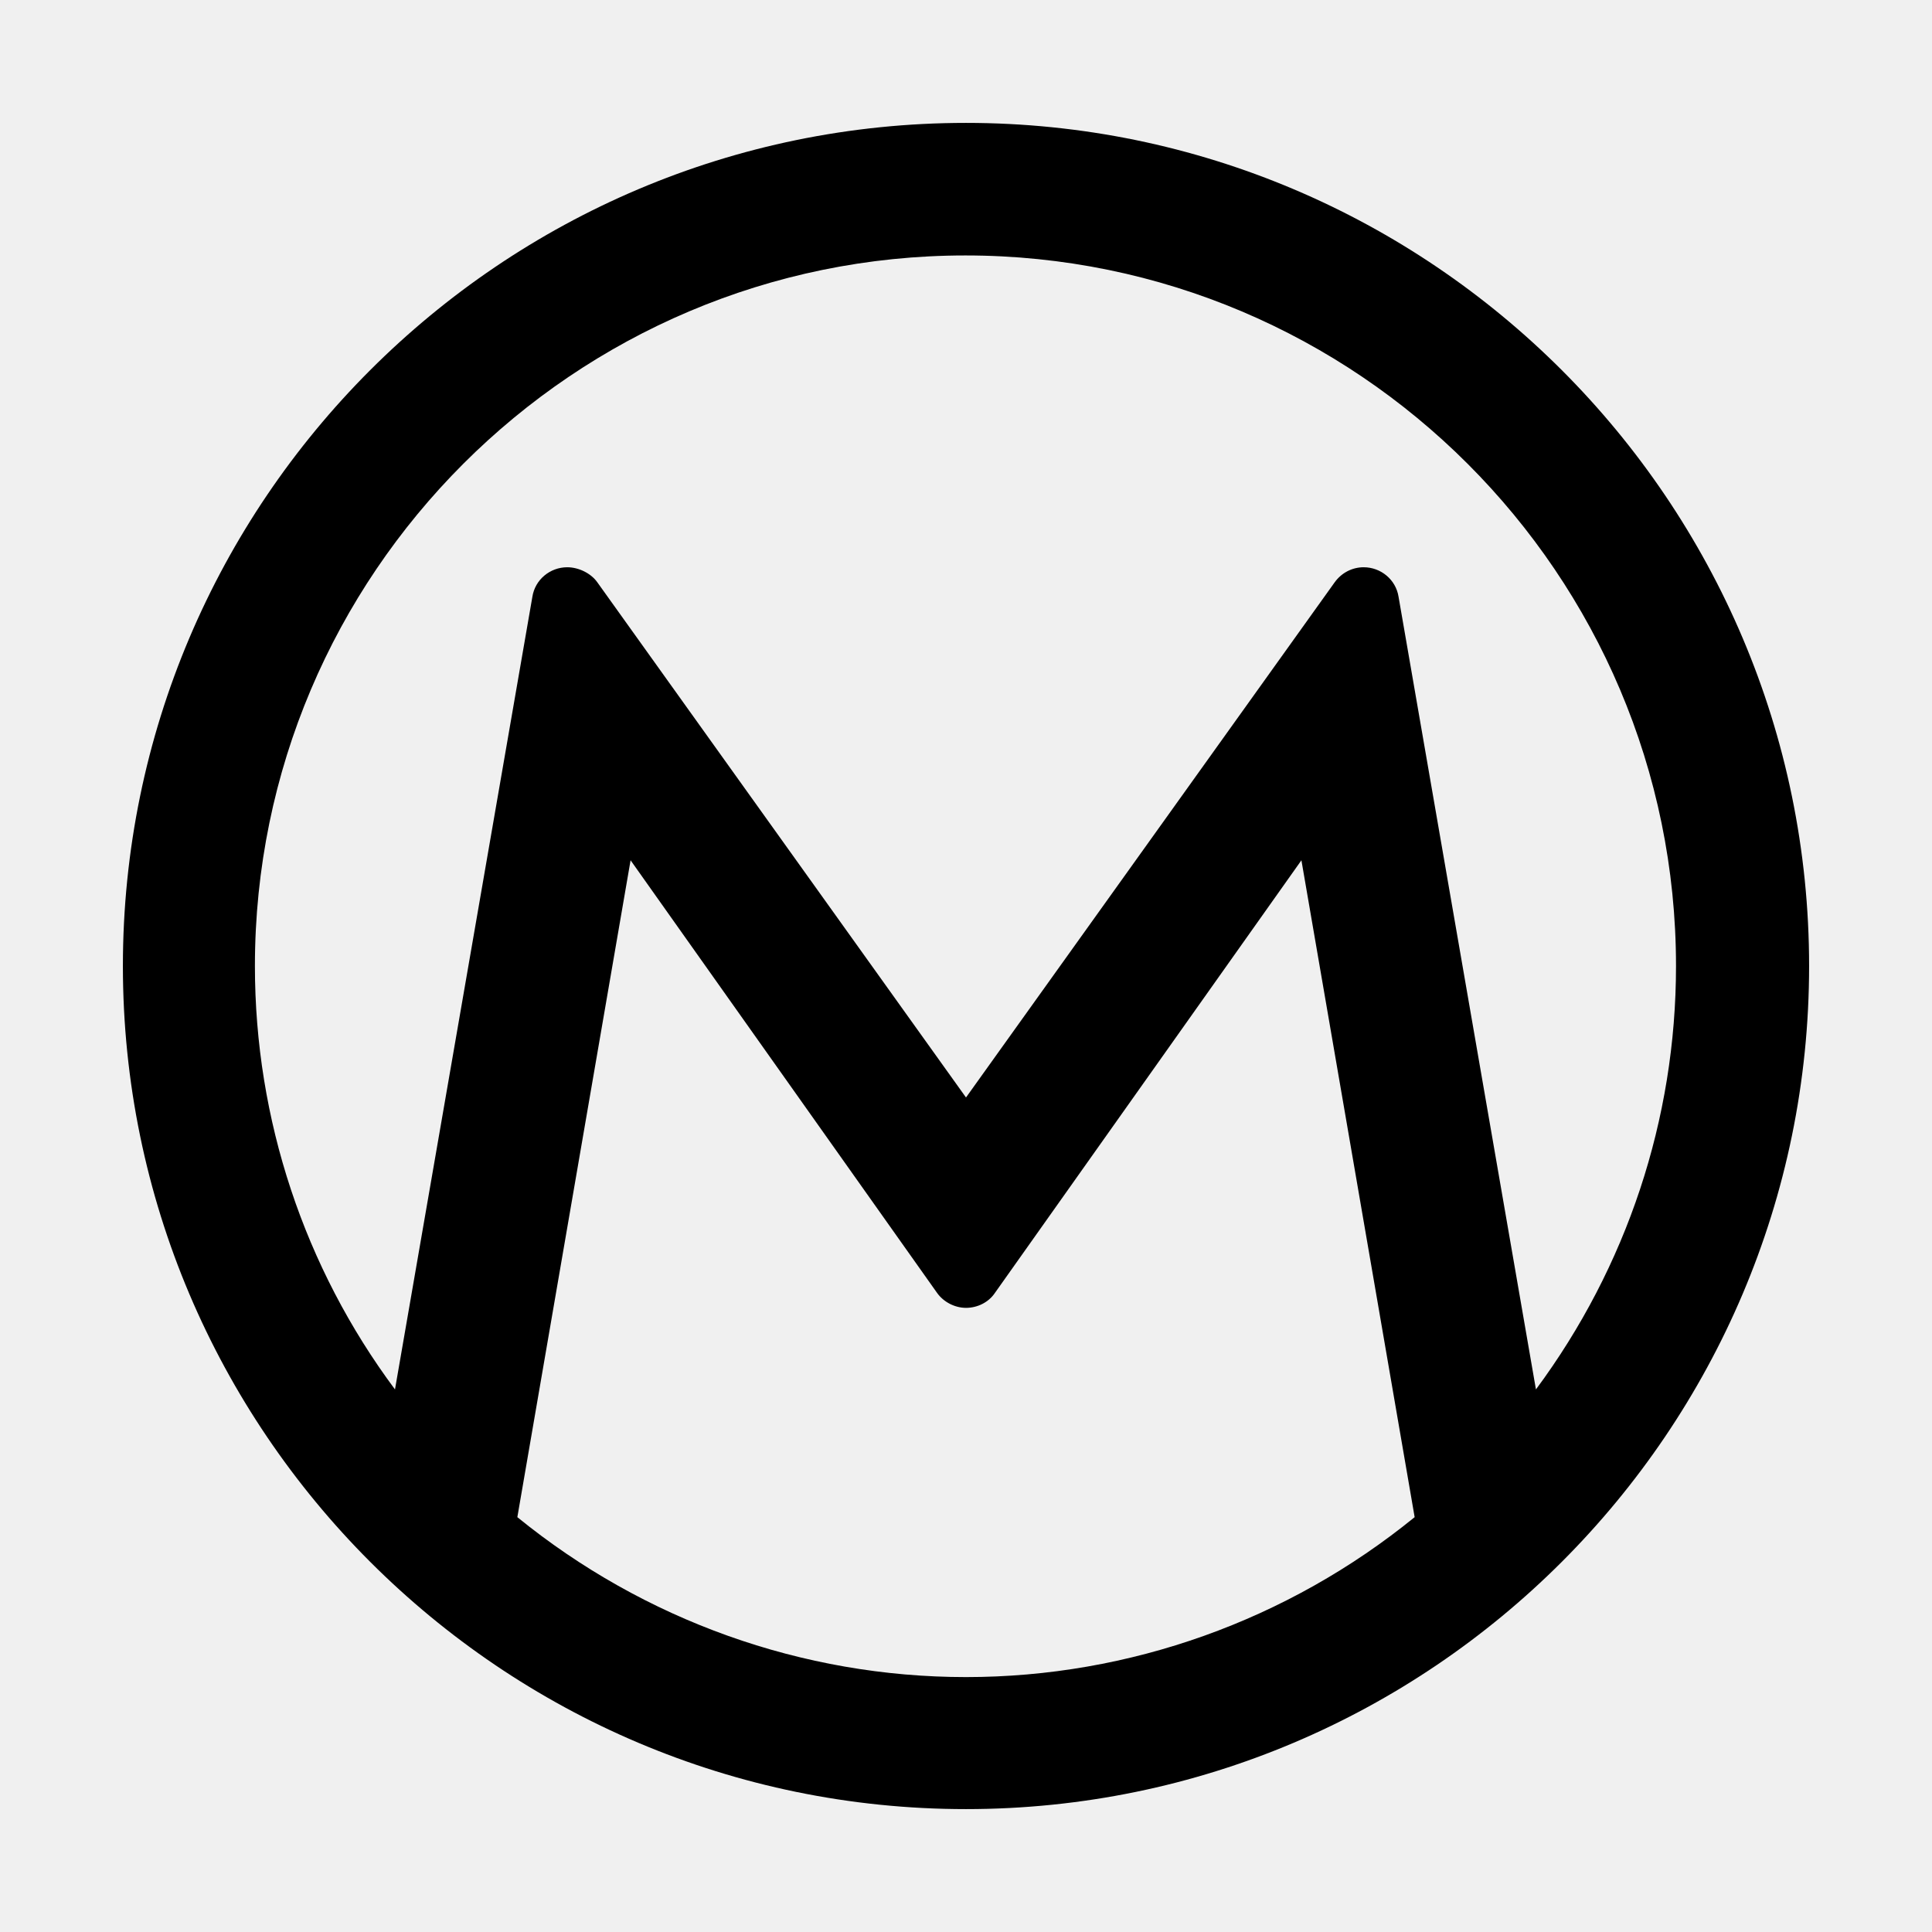
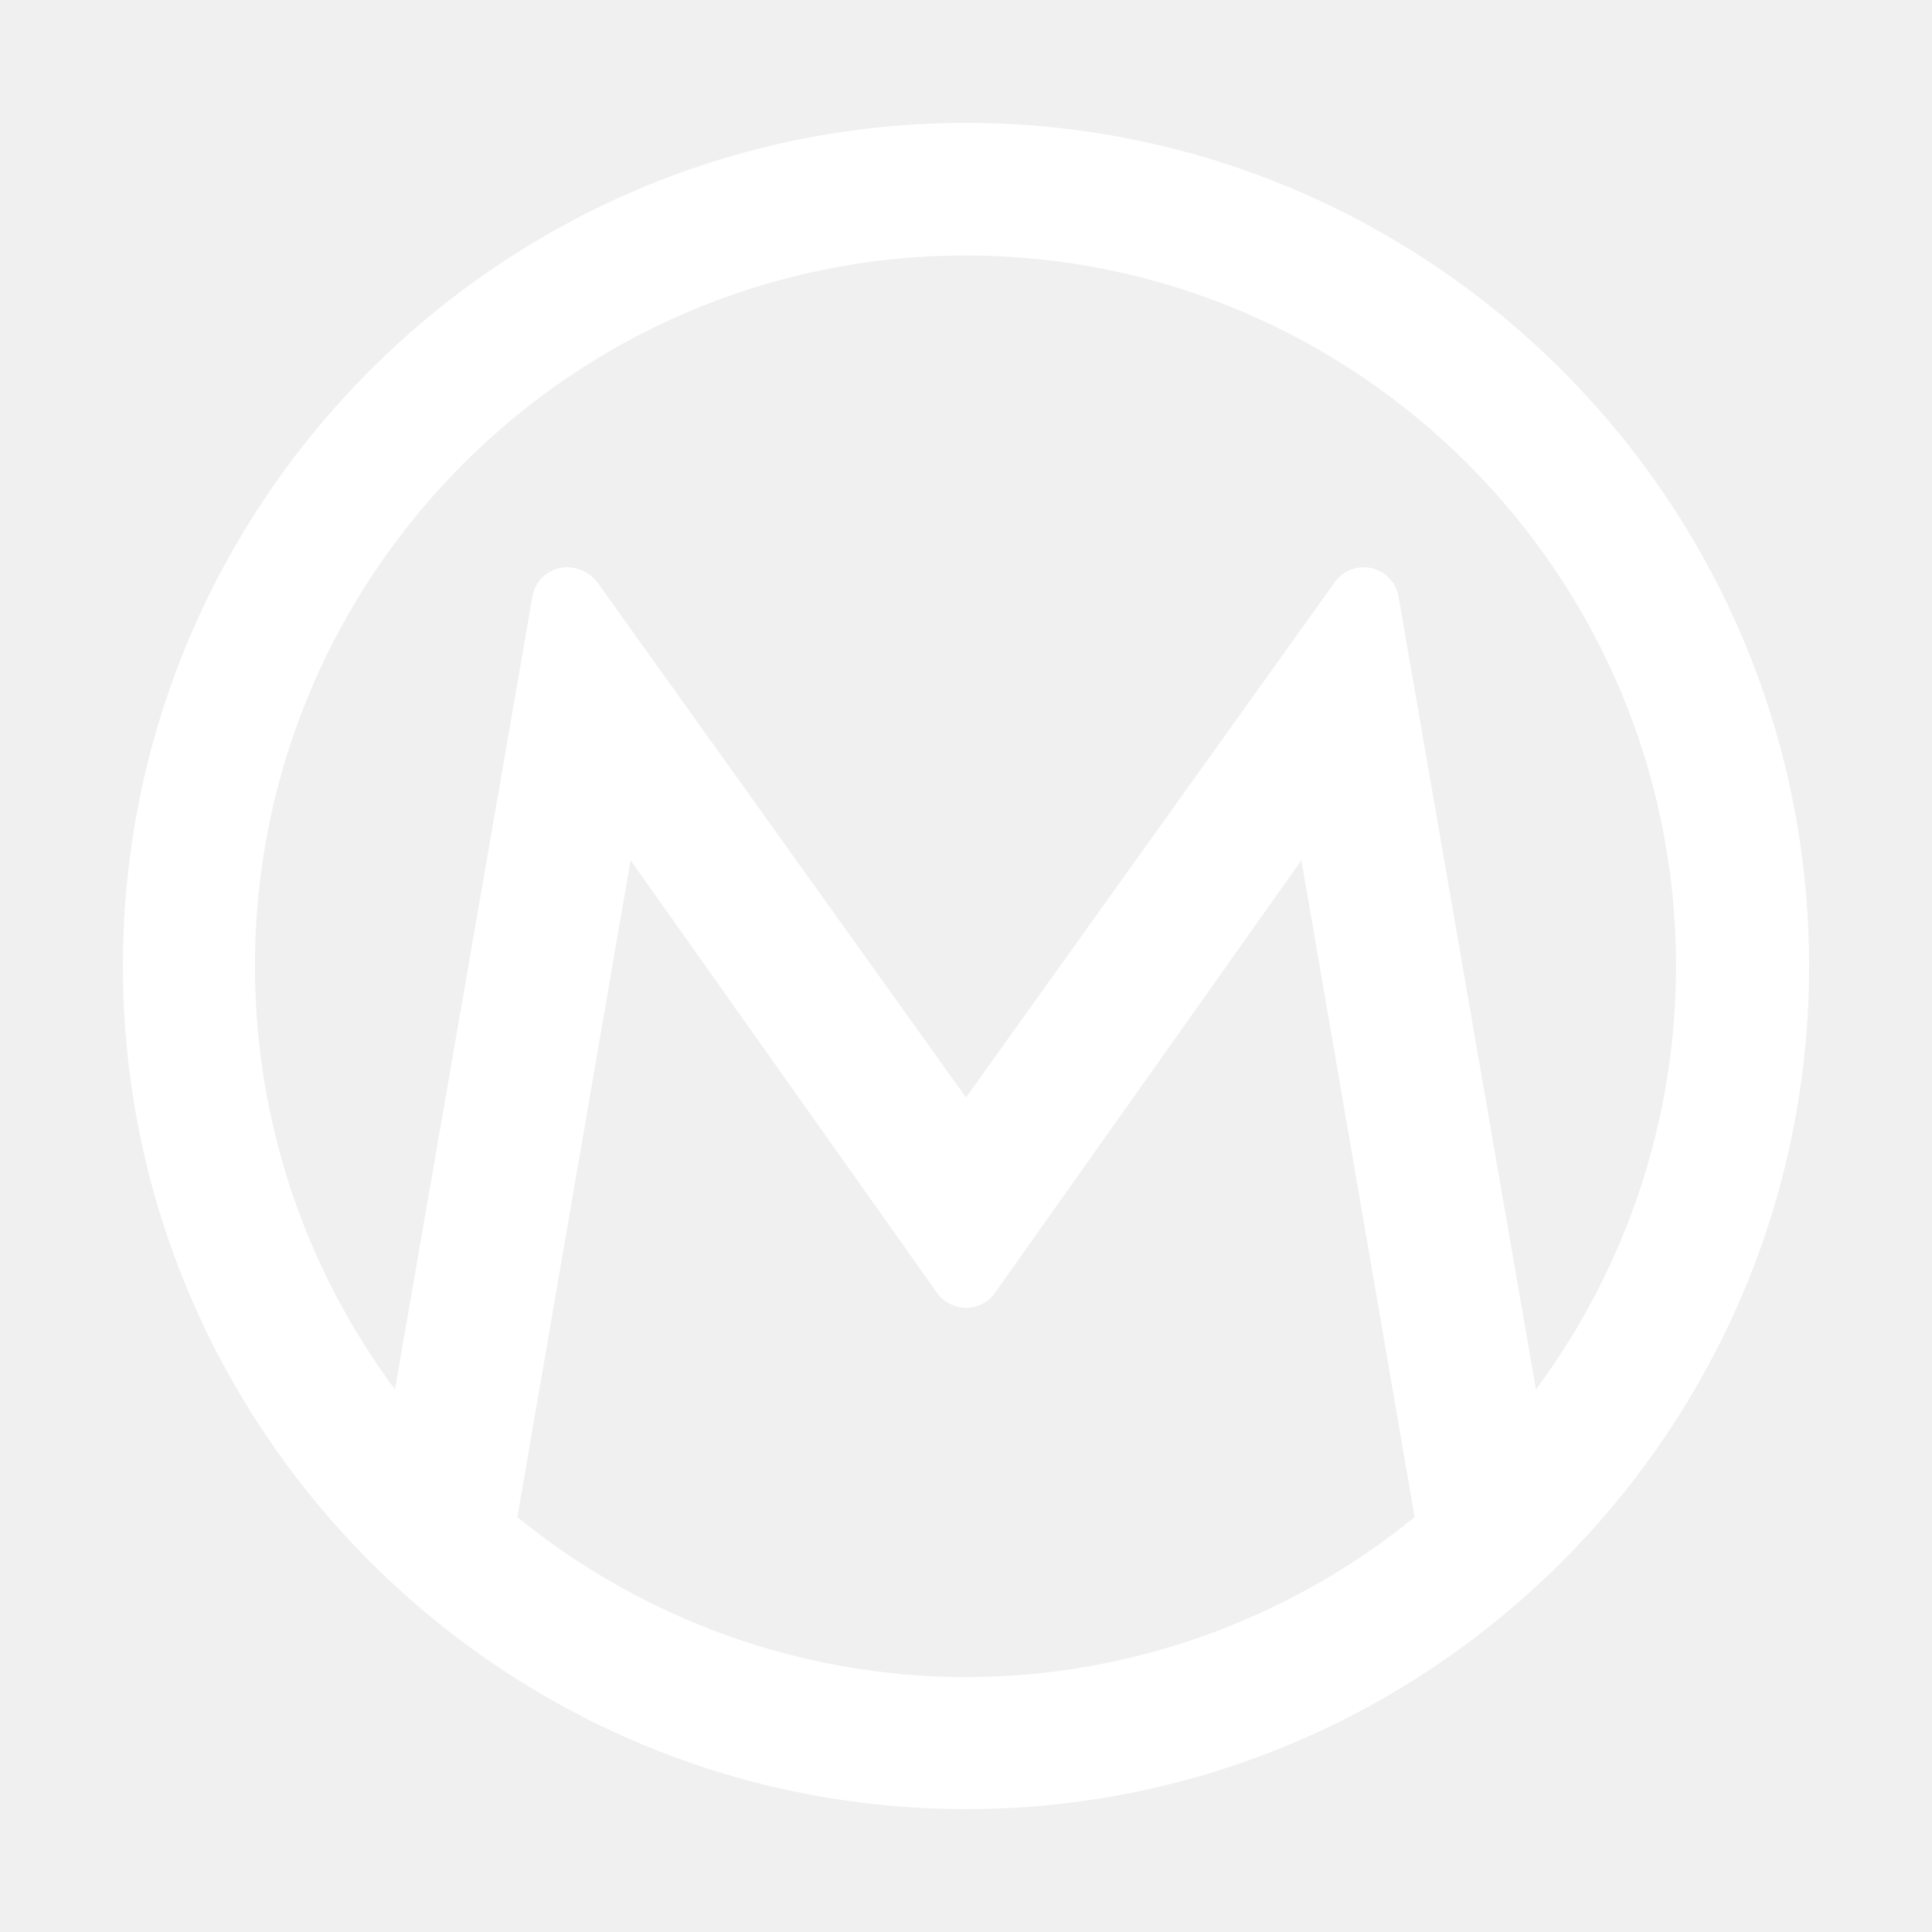
<svg xmlns="http://www.w3.org/2000/svg" id="Layer_1" viewBox="0 0 36 36">
-   <path d="M18,2.29c-8.66,0-15.71,7.05-15.71,15.71s7.05,15.71,15.71,15.71,15.71-7.05,15.71-15.71S26.66,2.29,18,2.29ZM11.75,16.03l5.71,8.06c.12.17.33.28.54.28s.42-.1.54-.28l5.71-8.06,2.11,12.24c-2.36,1.92-5.31,2.98-8.36,2.98s-6-1.06-8.36-2.98l2.11-12.24ZM25.43,10.57h-.02c-.21,0-.41.1-.54.28l-6.87,9.6-6.87-9.6c-.12-.17-.35-.28-.56-.28-.32,0-.6.23-.65.55l-2.56,14.77c-1.69-2.27-2.61-5.03-2.61-7.89,0-7.3,5.94-13.24,13.24-13.24s13.24,5.94,13.24,13.24c0,2.86-.92,5.61-2.61,7.89l-2.56-14.77c-.05-.32-.33-.55-.65-.55Z" />
+   <path fill="white" d="M18,2.29c-8.66,0-15.71,7.05-15.71,15.71s7.05,15.71,15.71,15.71,15.71-7.05,15.71-15.71S26.66,2.29,18,2.29ZM11.75,16.03l5.71,8.06c.12.17.33.28.54.28s.42-.1.54-.28l5.71-8.06,2.11,12.24c-2.36,1.92-5.31,2.98-8.36,2.98s-6-1.06-8.36-2.98l2.11-12.24ZM25.43,10.57h-.02c-.21,0-.41.1-.54.28l-6.87,9.6-6.87-9.6c-.12-.17-.35-.28-.56-.28-.32,0-.6.23-.65.55l-2.56,14.77c-1.69-2.27-2.61-5.03-2.61-7.89,0-7.3,5.94-13.24,13.24-13.24s13.24,5.94,13.24,13.24c0,2.86-.92,5.61-2.61,7.89l-2.56-14.77c-.05-.32-.33-.55-.65-.55Z" />
</svg>
